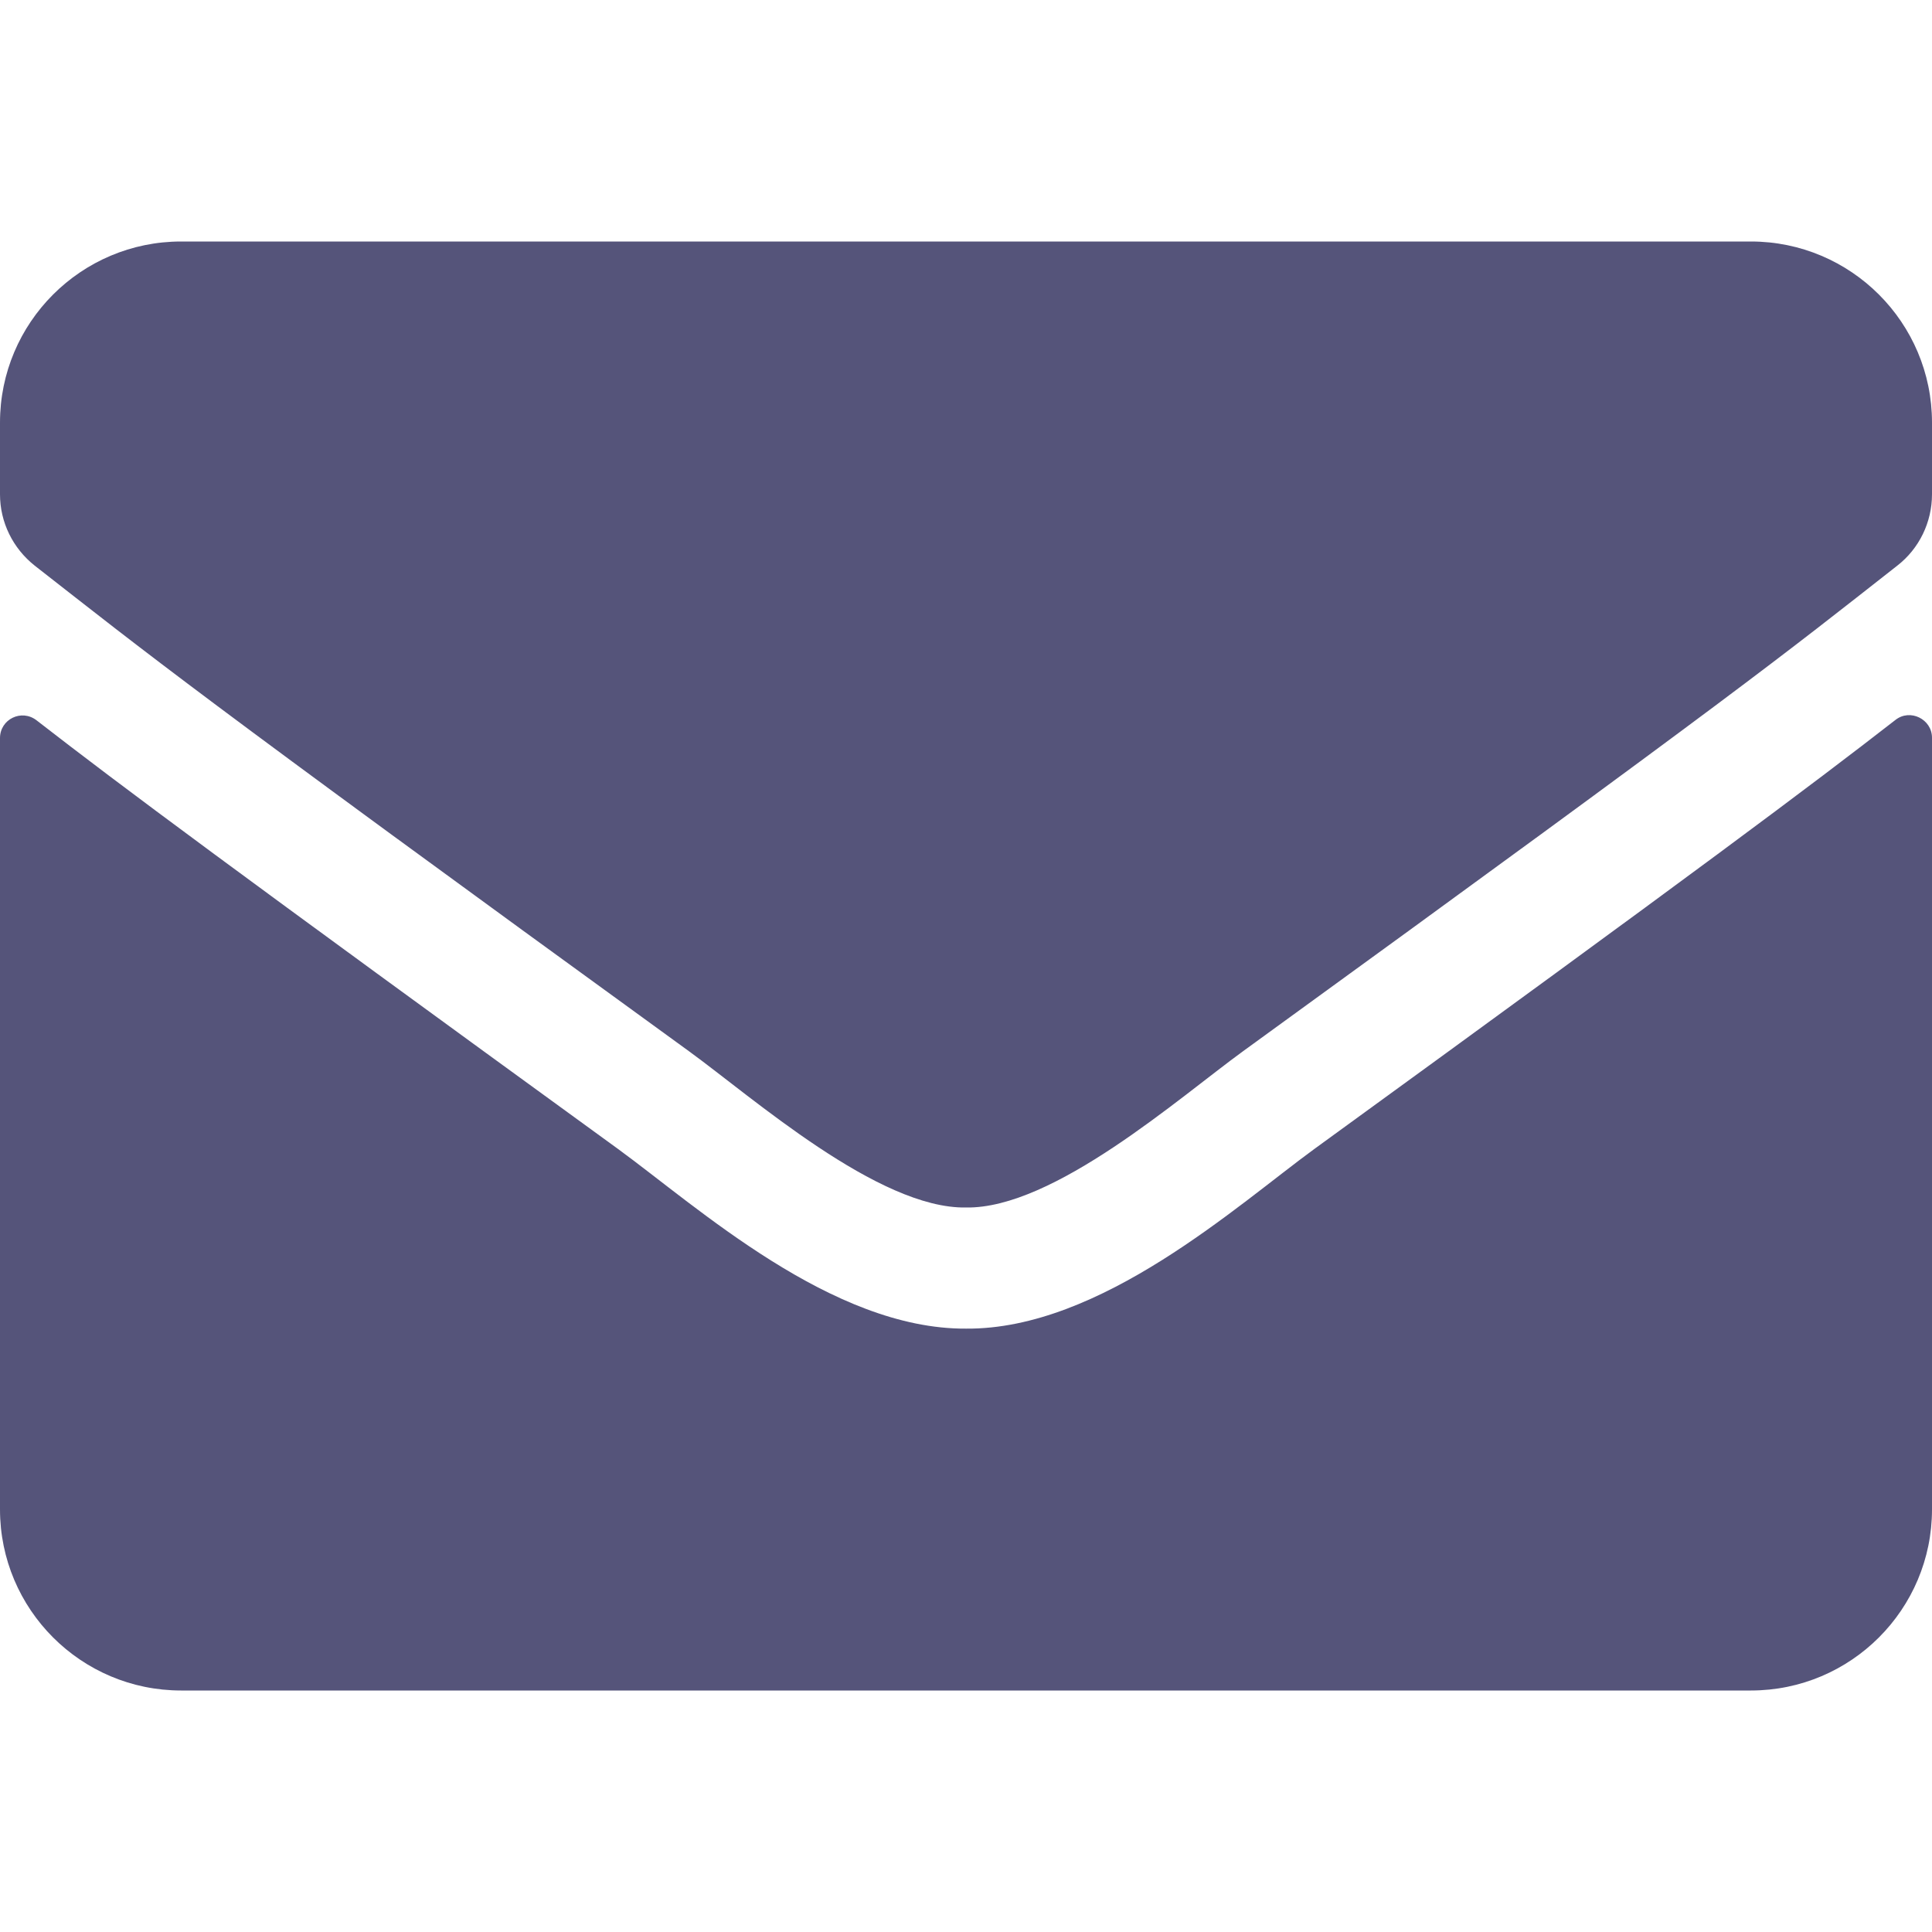
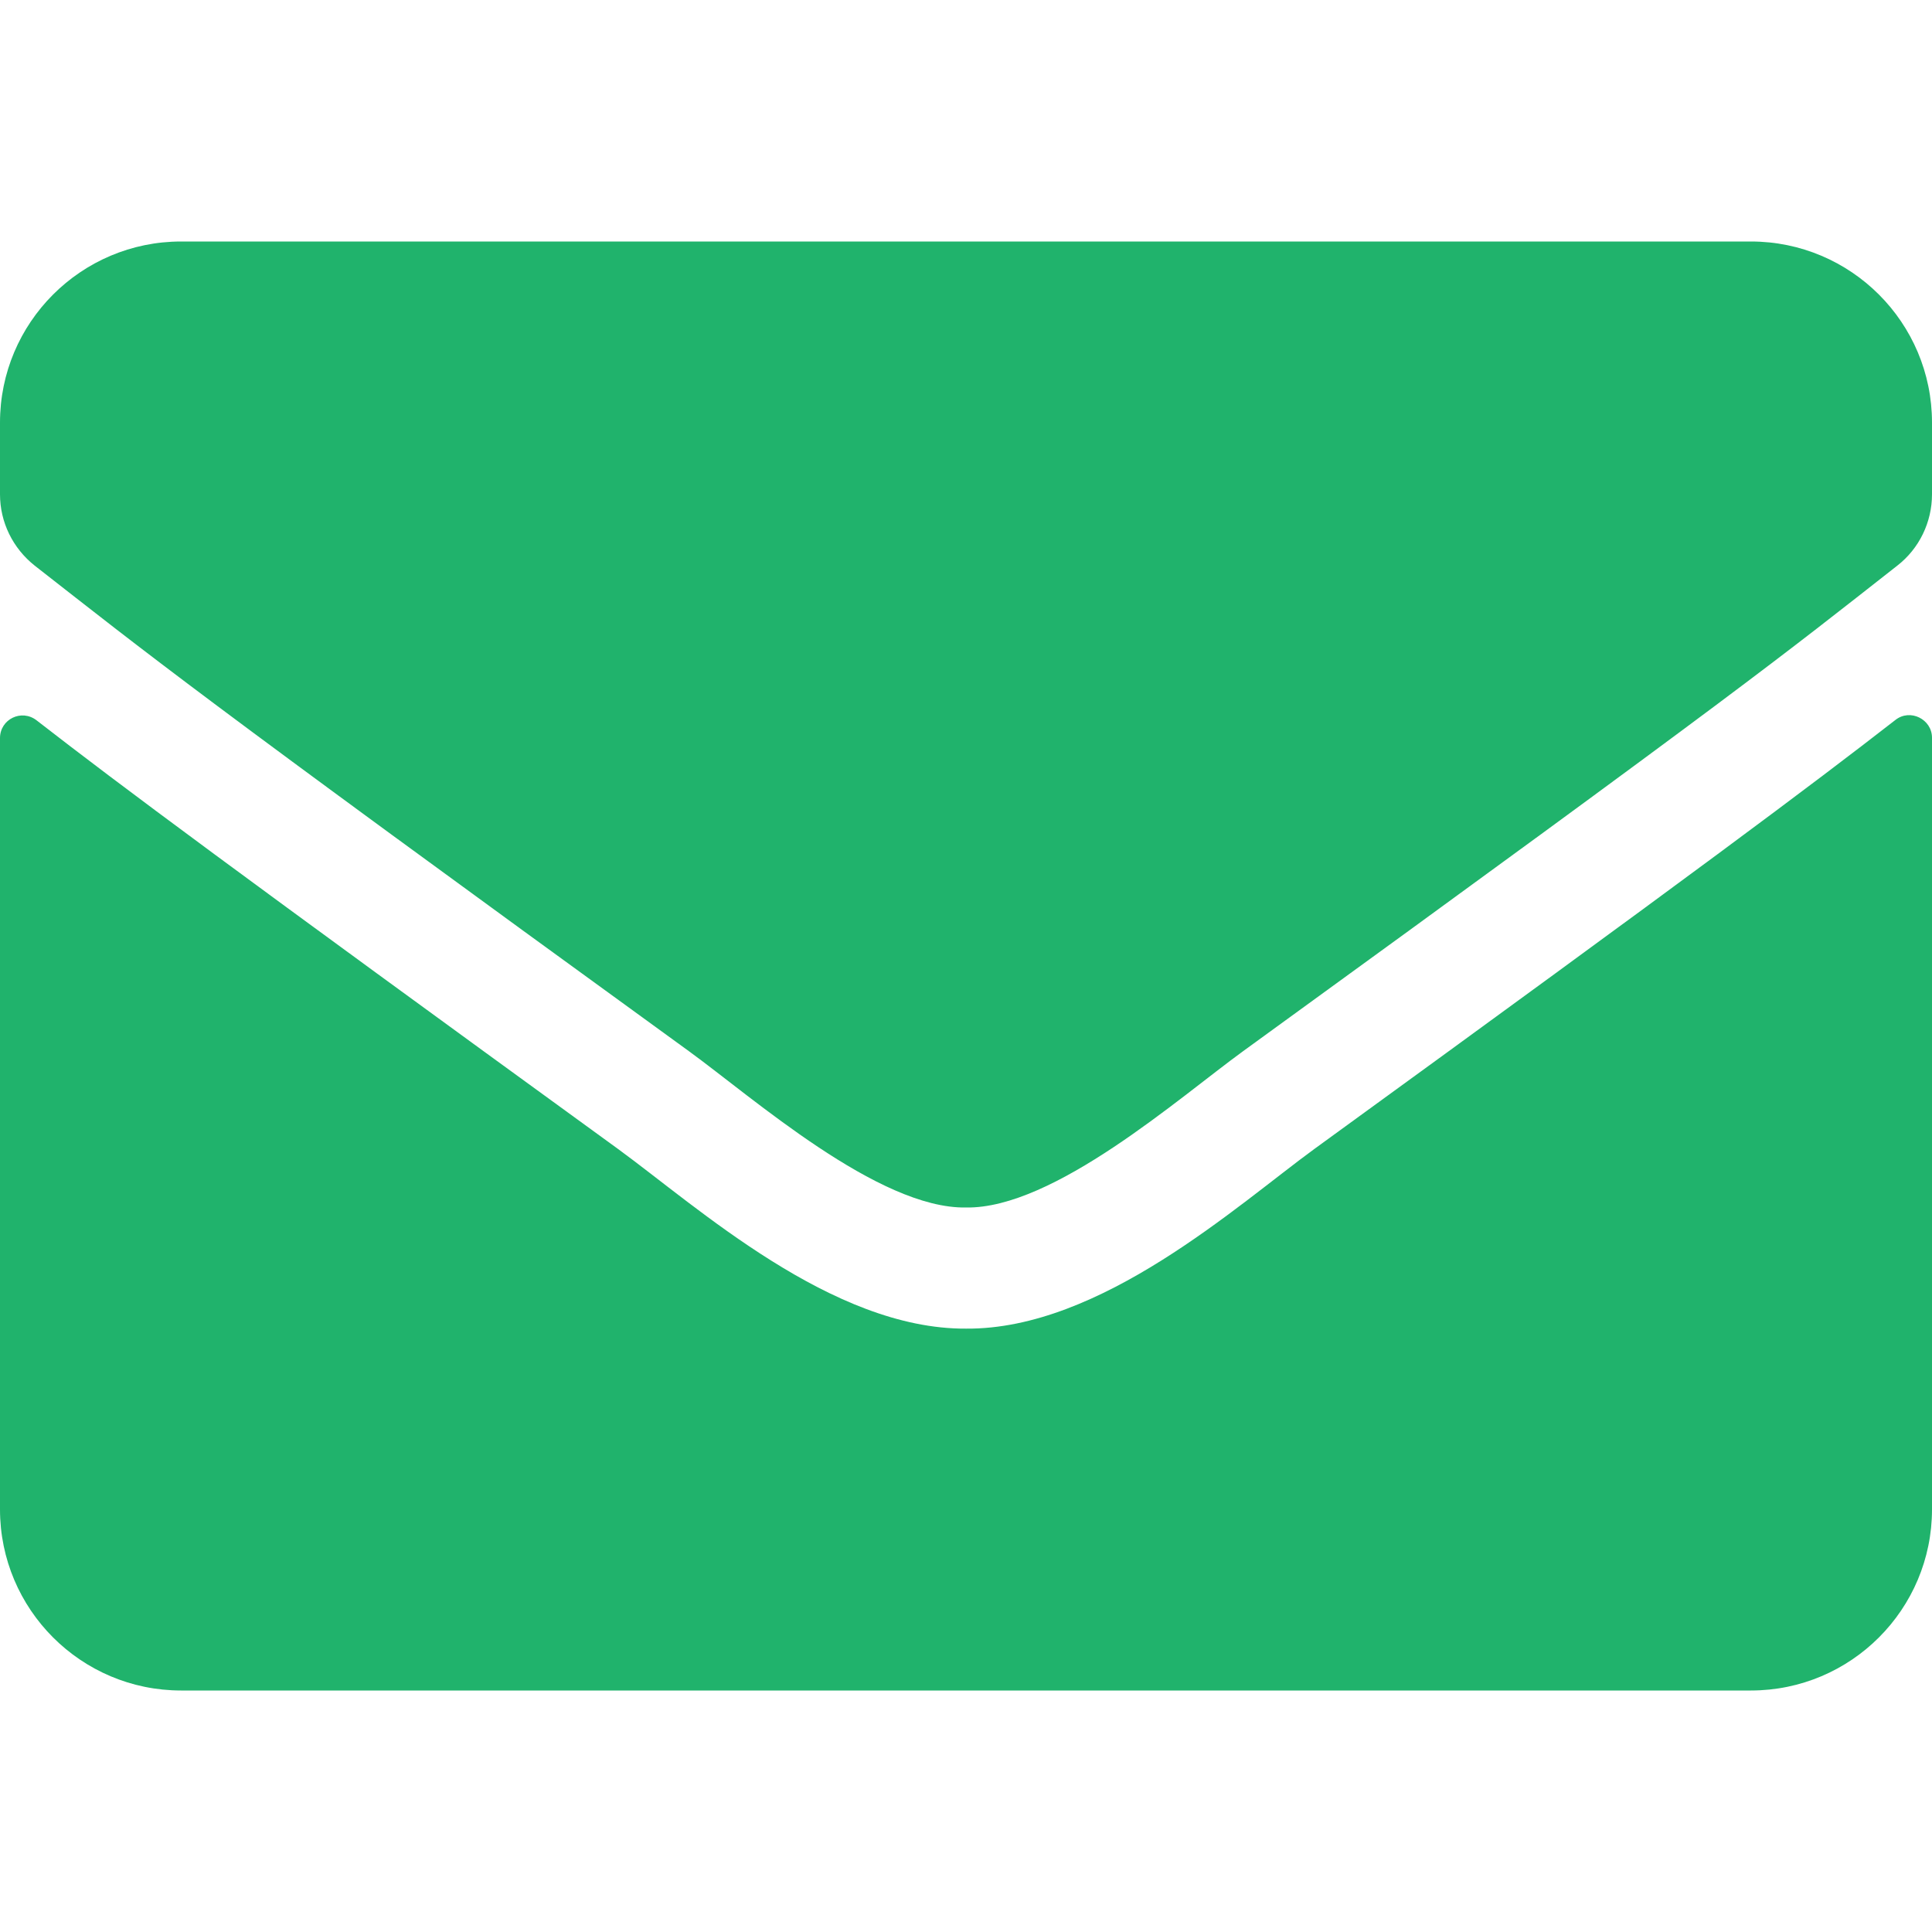
<svg xmlns="http://www.w3.org/2000/svg" aria-hidden="true" focusable="false" data-prefix="fas" data-icon="envelope" class="svg-inline--fa fa-envelope fa-w-16" role="img" viewBox="0 0 512 512">
-   <path fill="#55547A" d="M502.3 190.8c3.9-3.1 9.7-.2 9.7 4.7V400c0 26.5-21.5 48-48 48H48c-26.5 0-48-21.5-48-48V195.6c0-5 5.7-7.8 9.7-4.7 22.4 17.4 52.1 39.5 154.1 113.6 21.1 15.4 56.7 47.8 92.2 47.6 35.7.3 72-32.8 92.3-47.6 102-74.1 131.6-96.3 154-113.7zM256 320c23.2.4 56.6-29.2 73.4-41.4 132.7-96.3 142.8-104.7 173.4-128.7 5.8-4.5 9.2-11.5 9.2-18.9v-19c0-26.5-21.5-48-48-48H48C21.5 64 0 85.5 0 112v19c0 7.4 3.4 14.3 9.2 18.9 30.6 23.9 40.7 32.4 173.4 128.7 16.8 12.2 50.2 41.8 73.4 41.4z">
+   <path fill="#20b36c" d="M502.3 190.8c3.9-3.1 9.7-.2 9.7 4.7V400c0 26.5-21.5 48-48 48H48c-26.5 0-48-21.5-48-48V195.6c0-5 5.7-7.8 9.7-4.7 22.4 17.4 52.1 39.5 154.1 113.6 21.1 15.4 56.7 47.8 92.2 47.6 35.7.3 72-32.8 92.3-47.6 102-74.1 131.6-96.3 154-113.7zM256 320c23.2.4 56.6-29.2 73.4-41.4 132.7-96.3 142.8-104.7 173.4-128.7 5.8-4.5 9.2-11.5 9.2-18.9v-19c0-26.5-21.5-48-48-48H48C21.5 64 0 85.5 0 112v19c0 7.4 3.4 14.3 9.2 18.9 30.6 23.9 40.7 32.4 173.4 128.7 16.8 12.2 50.2 41.8 73.4 41.4z">
    </path>
</svg>
